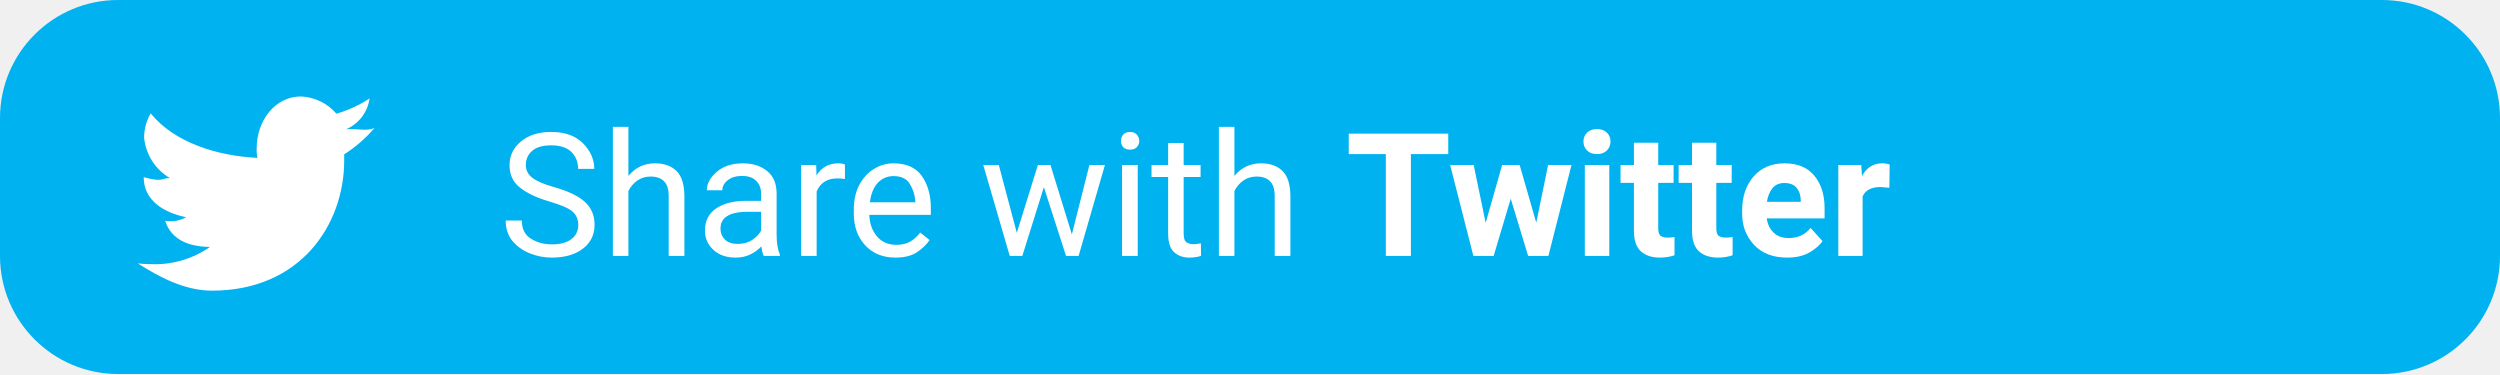
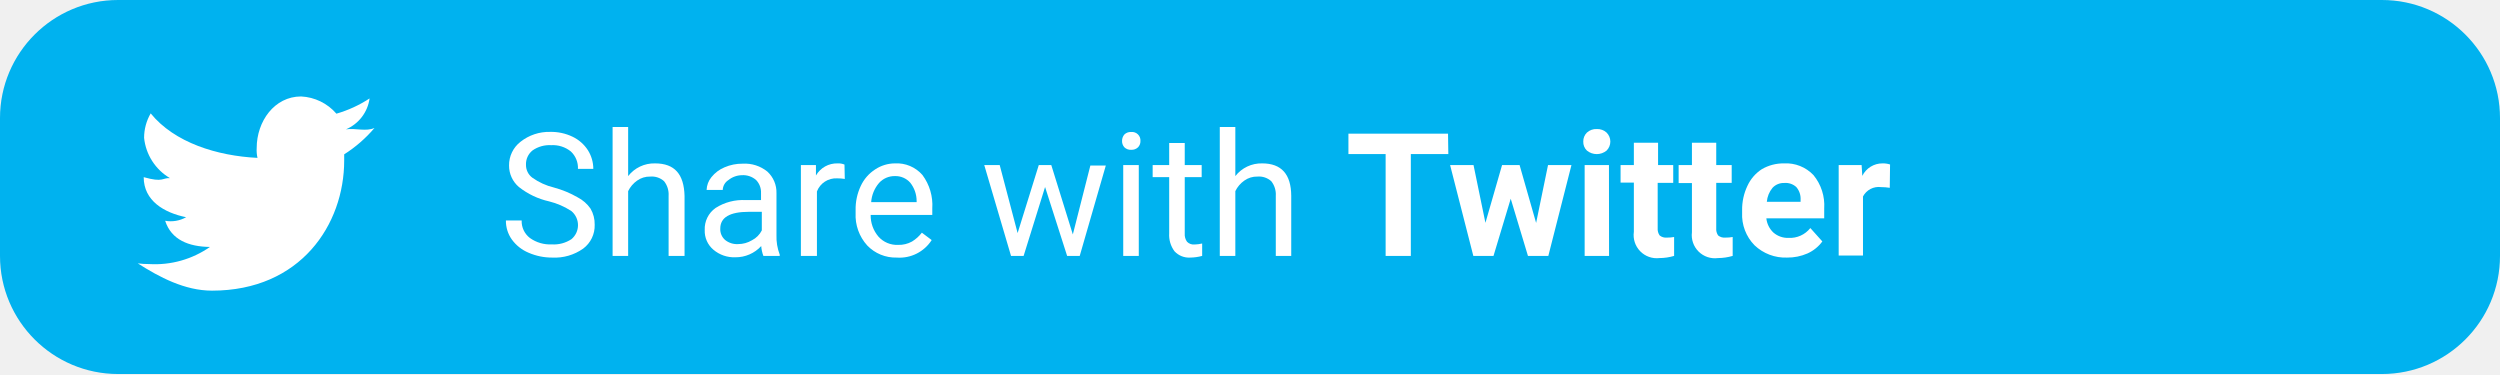
<svg xmlns="http://www.w3.org/2000/svg" viewBox="0 0 254 38">
  <defs>
-     <style>.cls-1{fill:#00b2ef;}.cls-2{font-size:17.47px;font-family:Roboto-Regular, Roboto;}.cls-2,.cls-5{fill:#fff;}.cls-3,.cls-4{font-family:Roboto-Bold, Roboto;font-weight:700;}.cls-3{letter-spacing:-0.02em;}</style>
+     <style>.cls-1{fill:#00b2ef;}.cls-2{fill:#fff;}</style>
  </defs>
  <g id="Layer_2" data-name="Layer 2">
    <g id="Silver_Mobile_Phone" data-name="Silver Mobile Phone">
      <rect class="cls-1" width="254" height="38" rx="12" ry="12" />
-       <text class="cls-2" transform="translate(50.69 26)">Share with <tspan class="cls-3" x="86" y="0">T</tspan>
-         <tspan class="cls-4" x="96.41" y="0">witter</tspan>
-       </text>
-       <path class="cls-5" d="M14.6,18c0,2.39,2.06,3.61,4.31,4.07a3.17,3.17,0,0,1-2.13.36c.63,1.95,2.4,2.63,4.55,2.66a9.76,9.76,0,0,1-6.16,1.74A9.18,9.18,0,0,1,14,26.76c2.18,1.39,4.76,2.77,7.54,2.77,9,0,13.43-6.72,13.43-13.22,0-.21,0-.42,0-.63A13.58,13.58,0,0,0,38.05,13c-.88.39-1.91,0-2.9.14A4,4,0,0,0,37.55,10a12.44,12.44,0,0,1-3.37,1.55,5.06,5.06,0,0,0-3.59-1.75c-2.71,0-4.51,2.53-4.51,5.24a3.51,3.51,0,0,0,.08,1c-4.09-.2-8.43-1.54-10.85-4.52A4.94,4.94,0,0,0,14.64,14a5.38,5.38,0,0,0,2.63,4.1C16.46,18.05,16.62,18.57,14.6,18Z" />
+       <path class="cls-2" d="M55.79,20.46A7.62,7.62,0,0,1,52.72,19a2.84,2.84,0,0,1-1-2.18,3,3,0,0,1,1.17-2.42,4.66,4.66,0,0,1,3-1,5,5,0,0,1,2.28.49,3.79,3.79,0,0,1,1.56,1.37,3.54,3.54,0,0,1,.55,1.9H58.72A2.28,2.28,0,0,0,58,15.39a2.9,2.9,0,0,0-2-.64,3,3,0,0,0-1.89.53,1.78,1.78,0,0,0-.67,1.48,1.6,1.6,0,0,0,.64,1.29,6.33,6.33,0,0,0,2.19,1,10.1,10.1,0,0,1,2.42,1A3.6,3.6,0,0,1,60,21.2a3.1,3.1,0,0,1,.42,1.64,2.91,2.91,0,0,1-1.17,2.42,5,5,0,0,1-3.15.91,5.94,5.94,0,0,1-2.39-.49A4,4,0,0,1,52,24.33a3.25,3.25,0,0,1-.6-1.93H53a2.14,2.14,0,0,0,.84,1.78,3.51,3.51,0,0,0,2.22.65,3.25,3.25,0,0,0,2-.53,1.86,1.86,0,0,0,0-2.85A7.36,7.36,0,0,0,55.79,20.46Z" />
+       <path class="cls-2" d="M63.82,17.89a3.35,3.35,0,0,1,2.73-1.29c2,0,2.94,1.1,3,3.3V26H67.93V19.89a2.16,2.16,0,0,0-.46-1.48,1.86,1.86,0,0,0-1.4-.47,2.2,2.2,0,0,0-1.34.41,2.79,2.79,0,0,0-.91,1.07V26H62.24V12.9h1.58Z" />
+       <path class="cls-2" d="M77.56,26a3.49,3.49,0,0,1-.22-1,3.52,3.52,0,0,1-2.63,1.14,3.25,3.25,0,0,1-2.23-.77,2.49,2.49,0,0,1-.88-2,2.61,2.61,0,0,1,1.1-2.24,5.18,5.18,0,0,1,3.08-.8h1.54v-.72a1.79,1.79,0,0,0-.5-1.32,2,2,0,0,0-1.46-.49A2.25,2.25,0,0,0,74,18.3a1.24,1.24,0,0,0-.57,1H71.79A2.18,2.18,0,0,1,72.28,18a3.36,3.36,0,0,1,1.33-1,4.5,4.5,0,0,1,1.85-.37,3.63,3.63,0,0,1,2.5.8,2.86,2.86,0,0,1,.93,2.19v4.25a5.09,5.09,0,0,0,.33,2V26ZM75,24.8a2.72,2.72,0,0,0,1.4-.39,2.28,2.28,0,0,0,1-1V21.52H76.08c-1.93,0-2.9.57-2.9,1.7a1.44,1.44,0,0,0,.49,1.16A1.92,1.92,0,0,0,75,24.8Z" />
+       <path class="cls-2" d="M85.83,18.18a4.75,4.75,0,0,0-.78-.06A2.08,2.08,0,0,0,83,19.45V26H81.37V16.77H82.9l0,1.06a2.46,2.46,0,0,1,2.2-1.23,1.6,1.6,0,0,1,.7.12Z" />
+       <path class="cls-2" d="M91.11,26.17a4,4,0,0,1-3-1.23,4.57,4.57,0,0,1-1.18-3.3v-.29a5.51,5.51,0,0,1,.52-2.45,4,4,0,0,1,1.47-1.69,3.66,3.66,0,0,1,2-.61,3.45,3.45,0,0,1,2.8,1.18,5.13,5.13,0,0,1,1,3.4v.66H88.46a3.29,3.29,0,0,0,.79,2.2,2.52,2.52,0,0,0,2,.84,2.73,2.73,0,0,0,1.41-.34,3.64,3.64,0,0,0,1-.9l1,.75A3.88,3.88,0,0,1,91.11,26.17Zm-.2-8.28a2.12,2.12,0,0,0-1.6.7,3.36,3.36,0,0,0-.8,1.95h4.62v-.12a3,3,0,0,0-.65-1.86A2,2,0,0,0,90.91,17.89Z" />
+       <path class="cls-2" d="M109,23.82l1.78-7h1.57L109.7,26h-1.28l-2.24-7L104,26h-1.28L100,16.77h1.57l1.82,6.91,2.15-6.91h1.27Z" />
+       <path class="cls-2" d="M114,14.32a1,1,0,0,1,.23-.65.91.91,0,0,1,.7-.26.86.86,0,0,1,.94.91.89.89,0,0,1-.24.64.93.93,0,0,1-.7.26.91.91,0,0,1-.7-.26A.93.93,0,0,1,114,14.32ZM115.7,26h-1.58V16.77h1.58Z" />
+       <path class="cls-2" d="M120.37,14.53v2.24h1.72V18h-1.72v5.73a1.28,1.28,0,0,0,.23.83.94.94,0,0,0,.78.28,3.68,3.68,0,0,0,.76-.1V26a4.78,4.78,0,0,1-1.22.17,2,2,0,0,1-1.59-.64,2.75,2.75,0,0,1-.54-1.82V18h-1.68V16.77h1.68V14.53Z" />
+       <path class="cls-2" d="M125.51,17.89a3.35,3.35,0,0,1,2.73-1.29c1.95,0,2.94,1.1,2.95,3.3V26h-1.57V19.89a2.16,2.16,0,0,0-.46-1.48,1.86,1.86,0,0,0-1.4-.47,2.2,2.2,0,0,0-1.34.41,2.79,2.79,0,0,0-.91,1.07V26h-1.58V12.9h1.58Z" />
+       <path class="cls-2" d="M147.15,15.65h-3.81V26h-2.56V15.65H137V13.58h10.12Z" />
+       <path class="cls-2" d="M156.07,22.65l1.21-5.88h2.38L157.31,26h-2.07l-1.75-5.81L151.74,26h-2.05l-2.36-9.23h2.38l1.21,5.87,1.69-5.87h1.78Z" />
+       <path class="cls-2" d="M160.86,14.38a1.24,1.24,0,0,1,.37-.91,1.4,1.4,0,0,1,1-.36,1.39,1.39,0,0,1,1,.36,1.29,1.29,0,0,1,0,1.83,1.58,1.58,0,0,1-2,0A1.21,1.21,0,0,1,160.86,14.38ZM163.48,26H161V16.77h2.47Z" />
+       <path class="cls-2" d="M168.46,14.5v2.27H170v1.81h-1.58v4.6a1.13,1.13,0,0,0,.2.74,1,1,0,0,0,.75.22,3.88,3.88,0,0,0,.72-.06V26a5.32,5.32,0,0,1-1.49.22A2.35,2.35,0,0,1,166,23.55v-5h-1.35V16.77H166V14.5Z" />
+       <path class="cls-2" d="M174.37,14.5v2.27h1.57v1.81h-1.57v4.6a1.13,1.13,0,0,0,.19.74,1,1,0,0,0,.75.22,3.91,3.91,0,0,0,.73-.06V26a5.39,5.39,0,0,1-1.5.22,2.35,2.35,0,0,1-2.64-2.62v-5h-1.35V16.77h1.35V14.5Z" />
+       <path class="cls-2" d="M181.57,26.17a4.54,4.54,0,0,1-3.31-1.25A4.42,4.42,0,0,1,177,21.6v-.23a5.56,5.56,0,0,1,.54-2.49A4,4,0,0,1,179,17.19a4.34,4.34,0,0,1,2.25-.59,3.84,3.84,0,0,1,3,1.19,4.85,4.85,0,0,1,1.09,3.39v1h-5.88a2.32,2.32,0,0,0,.72,1.45,2.22,2.22,0,0,0,1.53.54,2.64,2.64,0,0,0,2.22-1l1.22,1.36a3.8,3.8,0,0,1-1.51,1.22A5,5,0,0,1,181.57,26.17Zm-.29-7.58a1.55,1.55,0,0,0-1.19.49,2.57,2.57,0,0,0-.58,1.42h3.43v-.19A1.82,1.82,0,0,0,182.5,19,1.61,1.61,0,0,0,181.28,18.59Z" />
+       <path class="cls-2" d="M192,19.08a6.08,6.08,0,0,0-.89-.07,1.81,1.81,0,0,0-1.83.95v6h-2.47V16.77h2.33l.07,1.1a2.27,2.27,0,0,1,2.05-1.27,2.39,2.39,0,0,1,.77.11Z" />
+       <path class="cls-2" d="M14.6,18c0,2.39,2.06,3.61,4.31,4.07a3.17,3.17,0,0,1-2.13.36c.63,1.95,2.4,2.63,4.55,2.66a9.76,9.76,0,0,1-6.16,1.74A9.18,9.18,0,0,1,14,26.76c2.18,1.39,4.76,2.77,7.54,2.77,9,0,13.43-6.72,13.43-13.22,0-.21,0-.42,0-.63A13.58,13.58,0,0,0,38.05,13c-.88.39-1.91,0-2.9.14A4,4,0,0,0,37.55,10a12.44,12.44,0,0,1-3.37,1.55,5.06,5.06,0,0,0-3.59-1.75c-2.71,0-4.51,2.53-4.51,5.24a3.51,3.51,0,0,0,.08,1c-4.09-.2-8.43-1.54-10.85-4.52A4.94,4.94,0,0,0,14.64,14a5.38,5.38,0,0,0,2.63,4.1C16.46,18.05,16.62,18.57,14.6,18Z" />
    </g>
  </g>
</svg>
